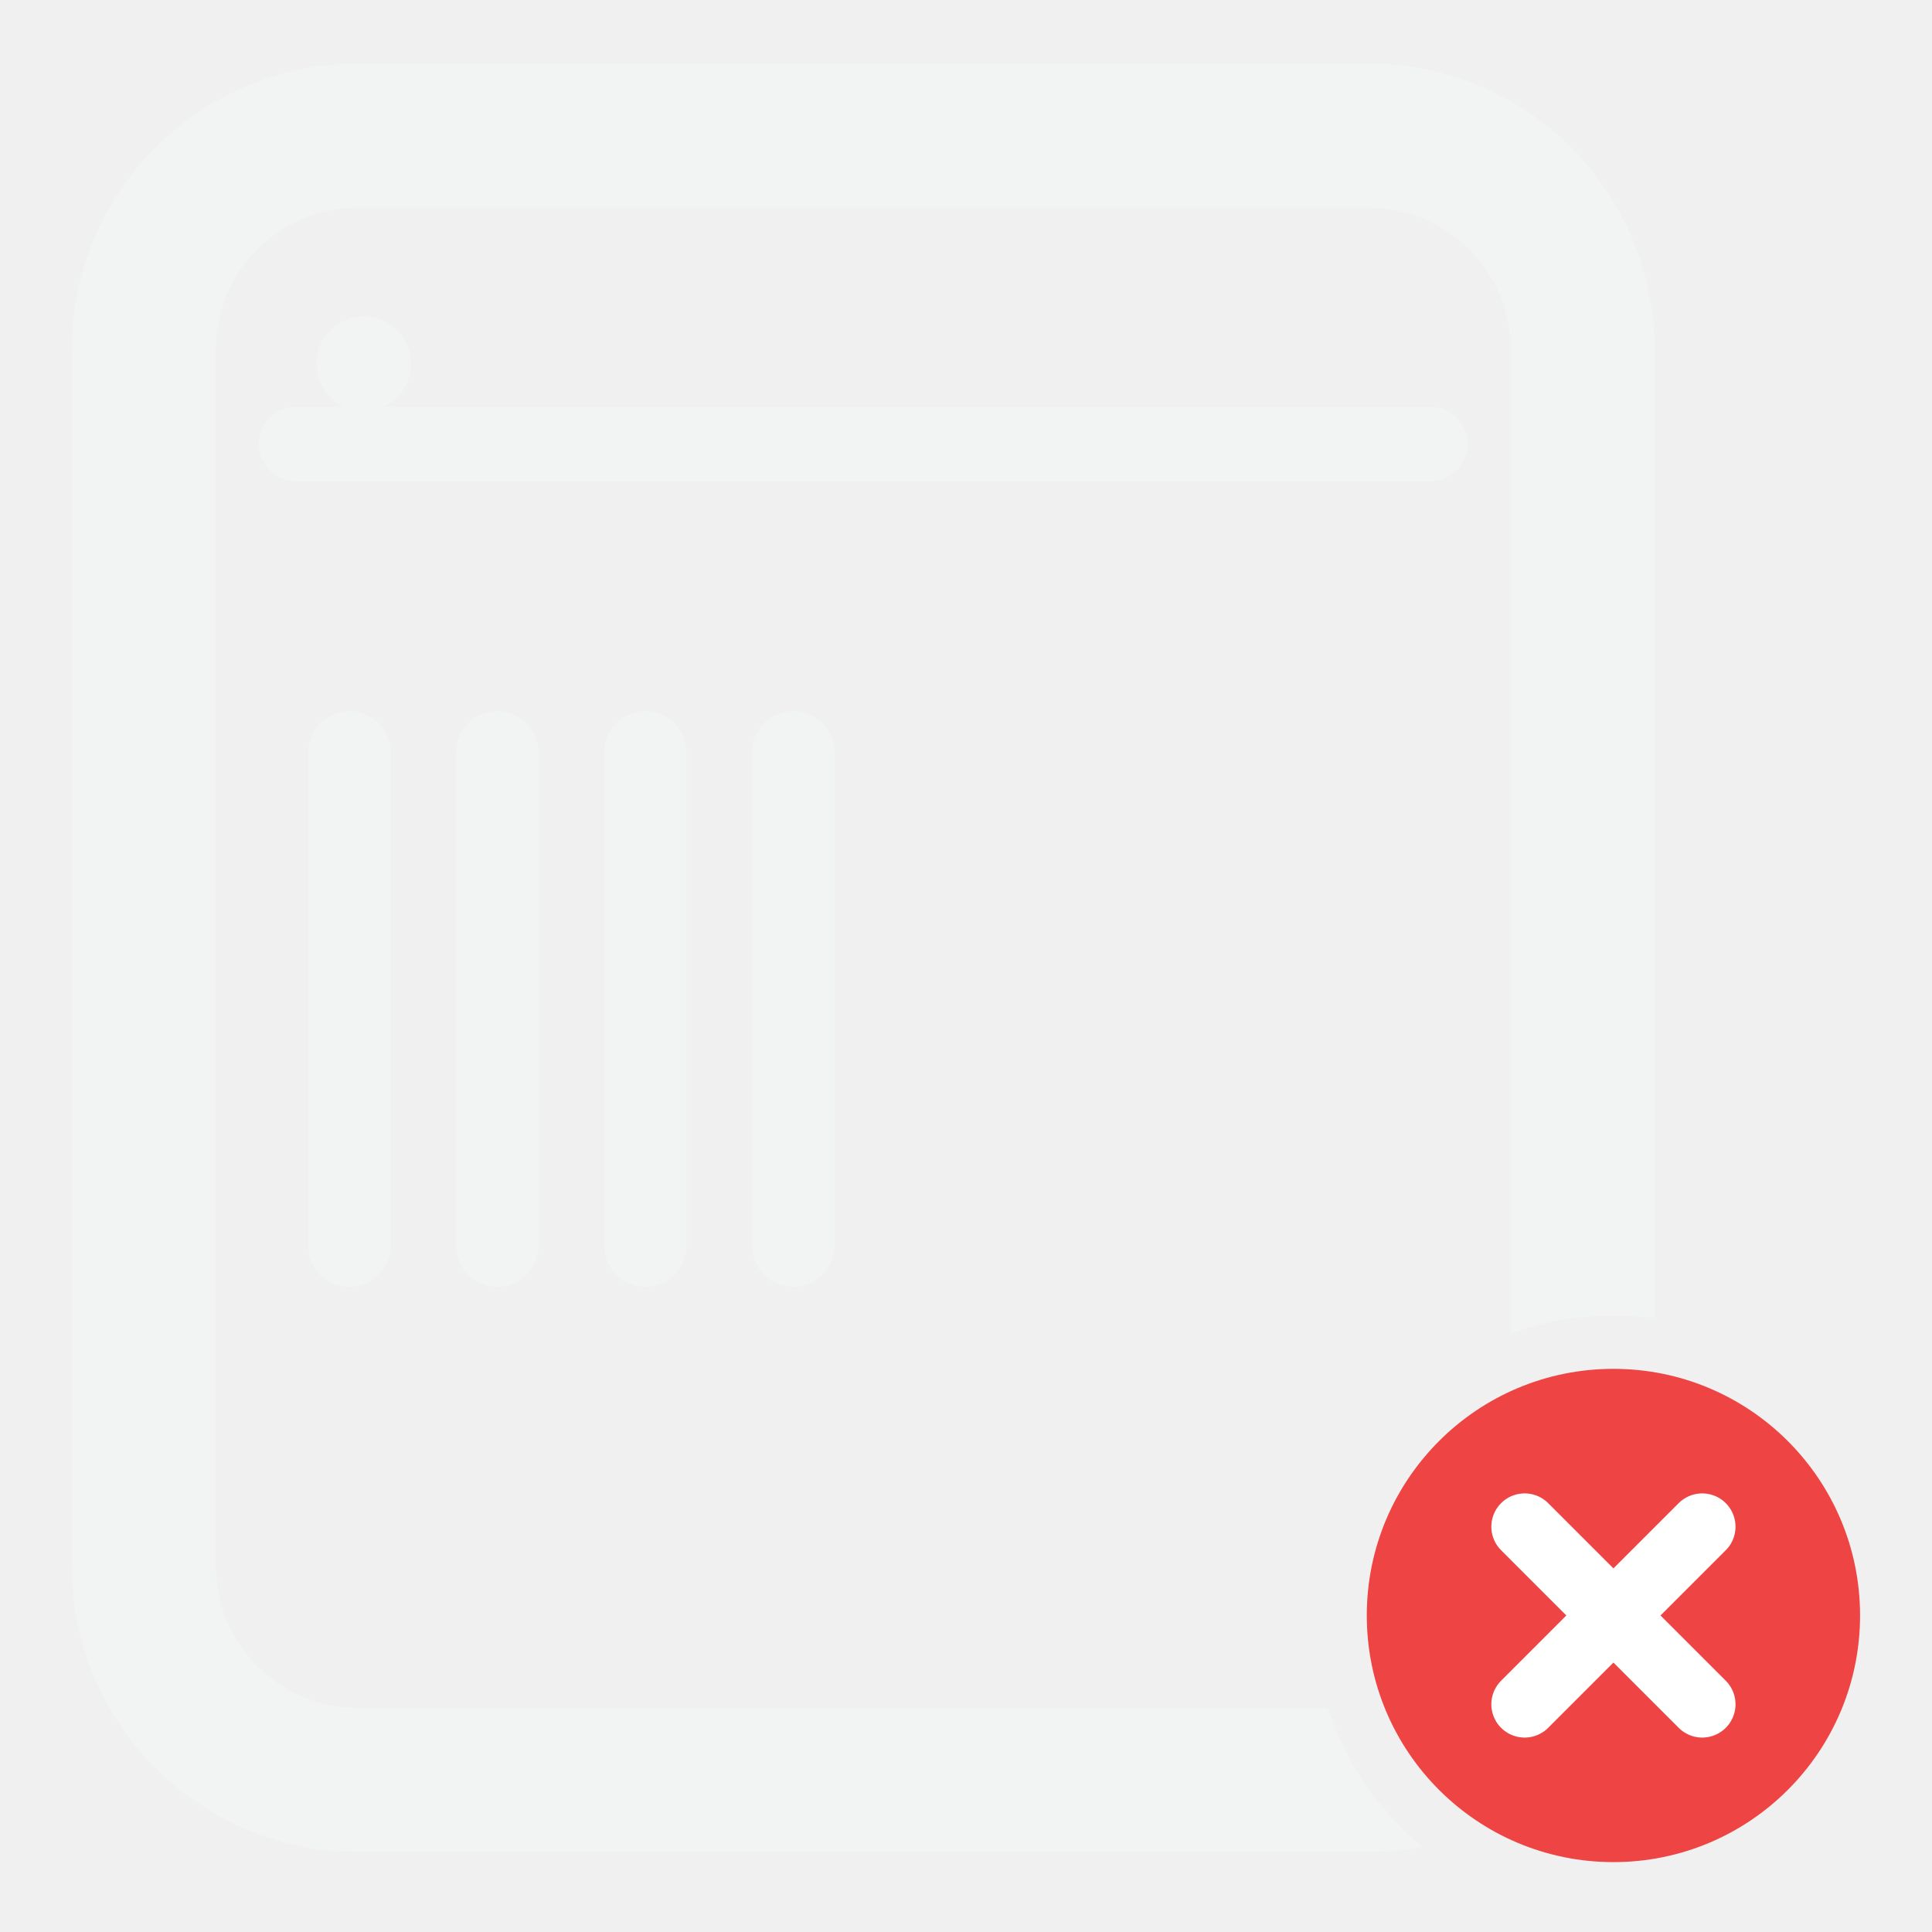
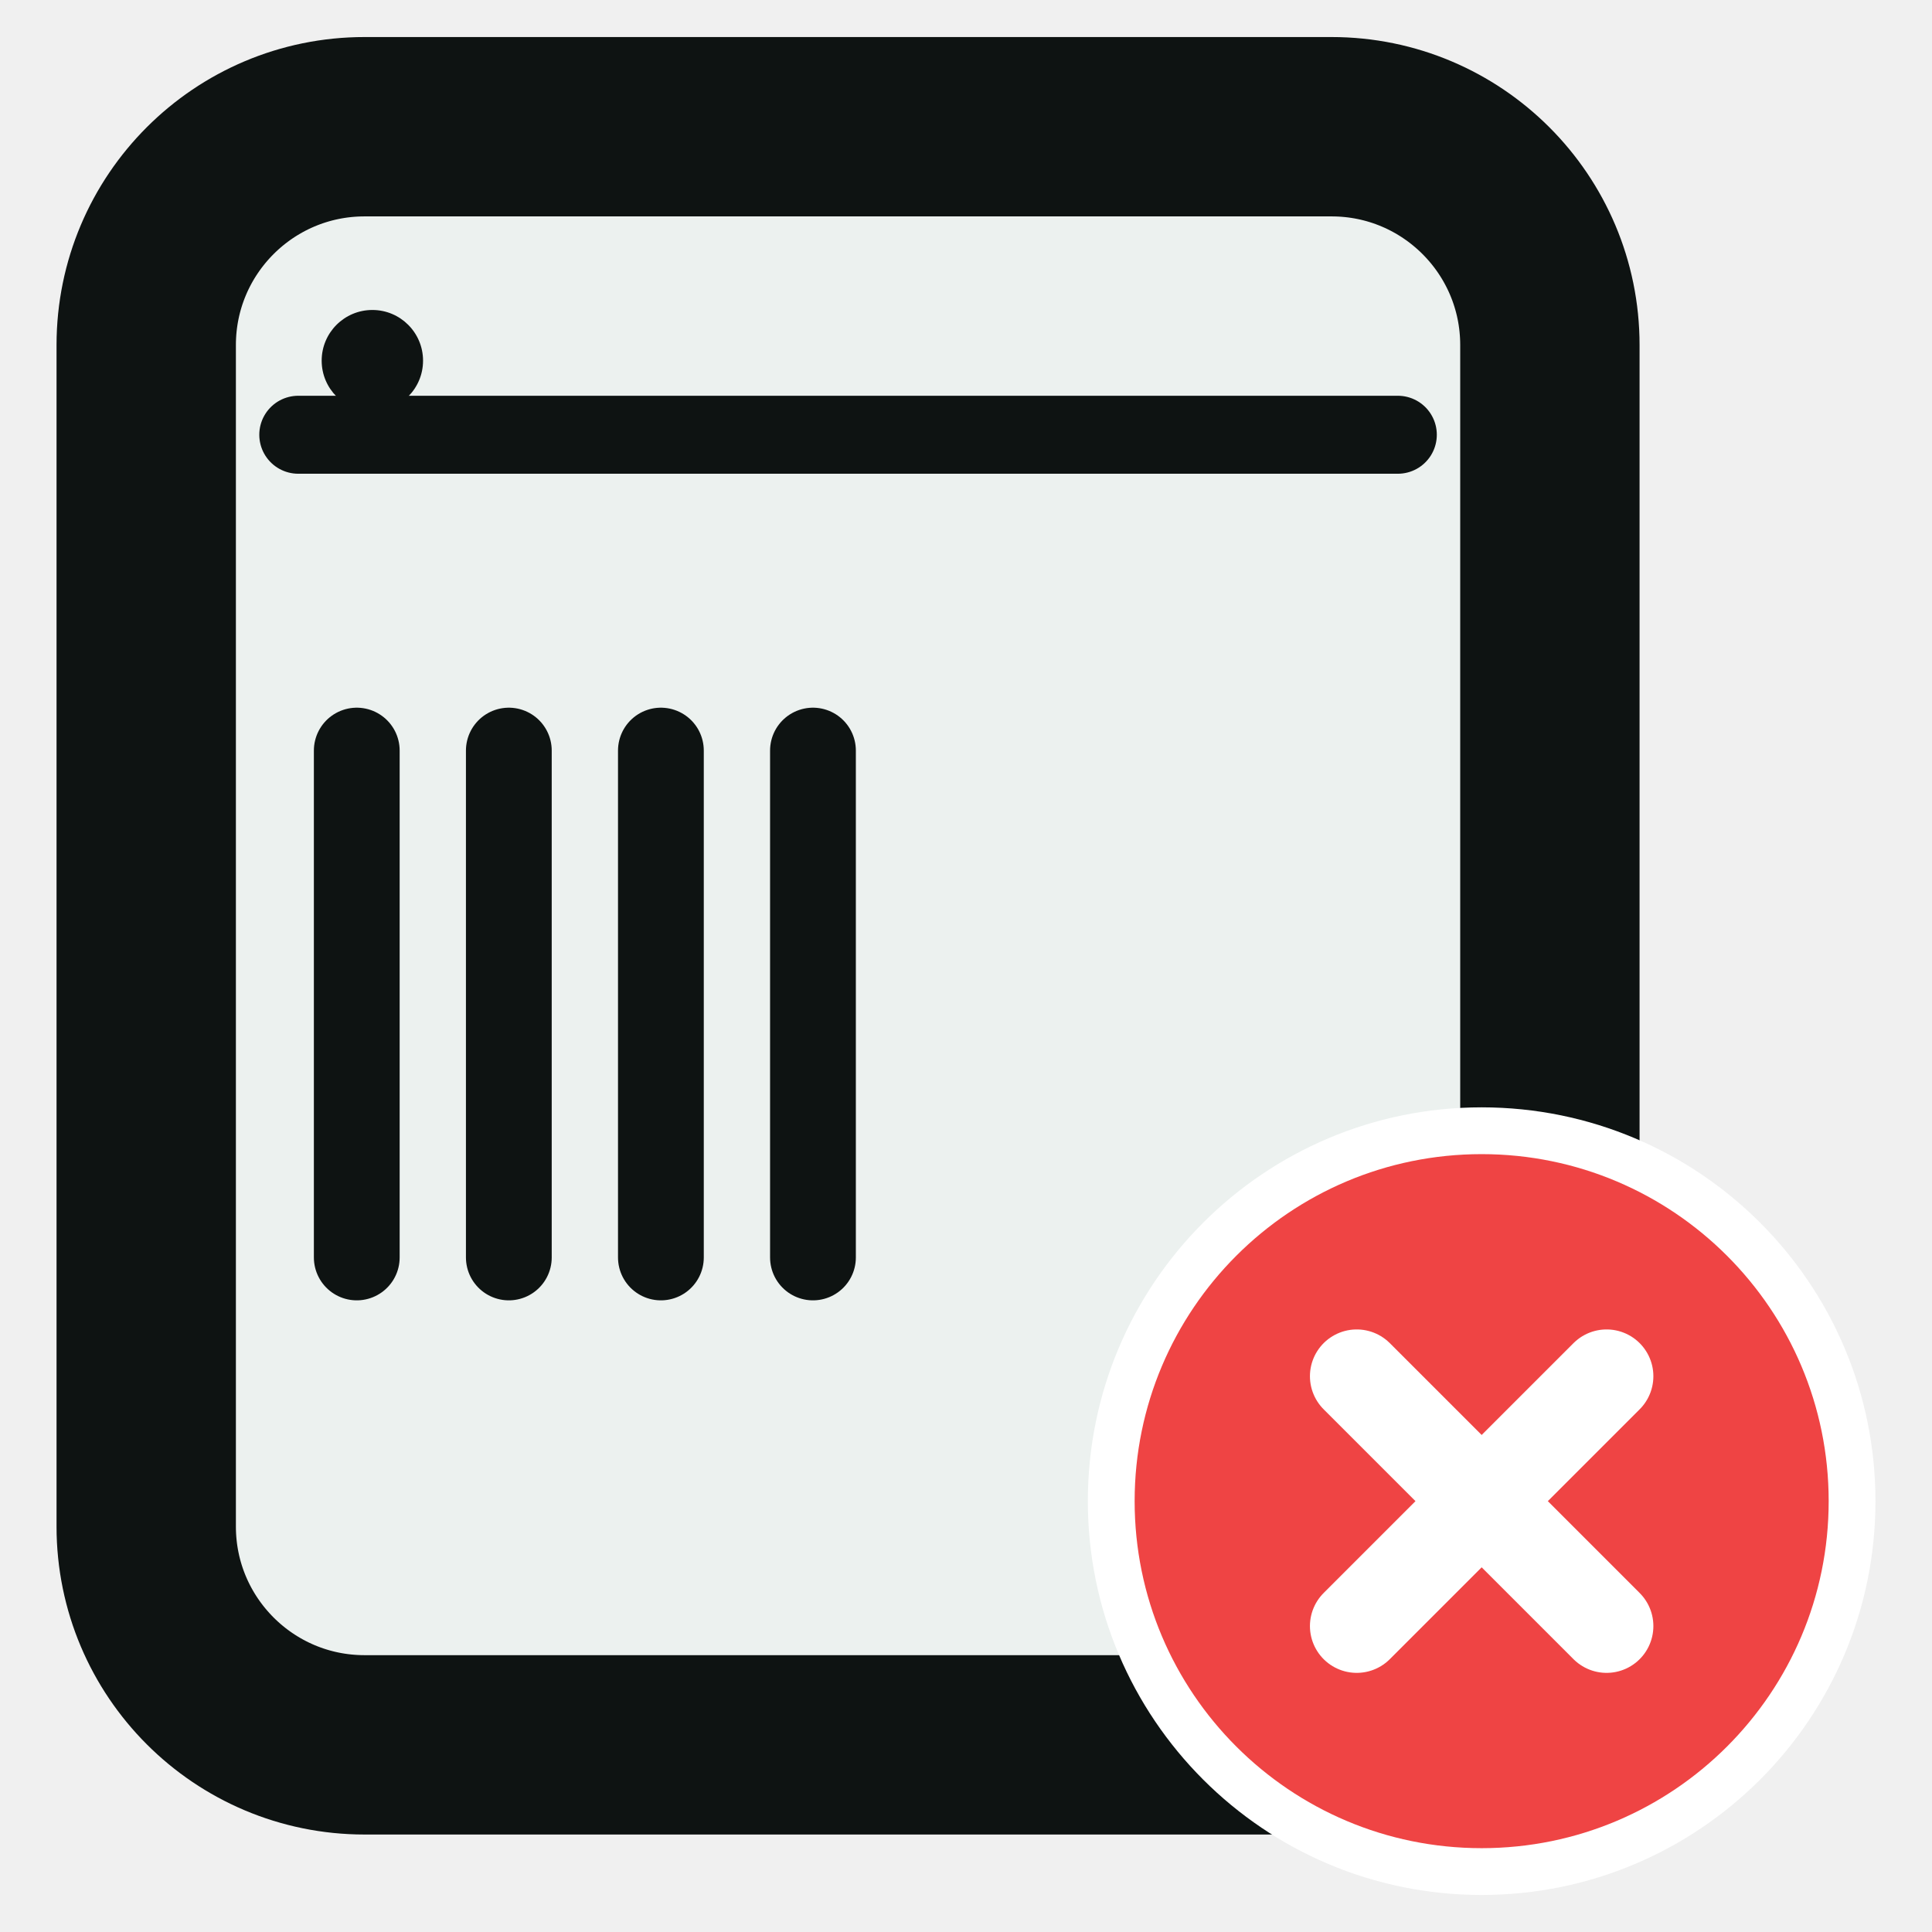
- <svg xmlns="http://www.w3.org/2000/svg" viewBox="20 14 940 940" width="940" height="940">
-   <defs>
-     <mask id="gap">
-       <rect x="20" y="14" width="940" height="940" fill="#fff" />
-       <circle cx="805" cy="800" r="146" fill="#000" />
-     </mask>
-   </defs>
-   <g mask="url(#gap)">
-     <rect x="90" y="80" width="700" height="800" rx="104" ry="104" fill="none" stroke="#F2F4F3" stroke-width="70" />
-     <line x1="164" y1="230" x2="716" y2="230" stroke="#F2F4F3" stroke-width="36" stroke-linecap="round" />
-     <circle cx="197" cy="191" r="23" fill="#F2F4F3" />
-     <g stroke="#F2F4F3" stroke-width="40" stroke-linecap="round">
-       <line x1="190" y1="380" x2="190" y2="620" />
-       <line x1="262" y1="380" x2="262" y2="620" />
-       <line x1="334" y1="380" x2="334" y2="620" />
-       <line x1="406" y1="380" x2="406" y2="620" />
-     </g>
+ <svg xmlns="http://www.w3.org/2000/svg" viewBox="0 5 991 991" width="991" height="991">
+   <rect x="75" y="70" width="720" height="830" rx="112" ry="112" fill="#ECF1EF" stroke="#0E1312" stroke-width="92" />
+   <line x1="153" y1="228" x2="717" y2="228" stroke="#0E1312" stroke-width="40" stroke-linecap="round" />
+   <circle cx="191" cy="190" r="26" fill="#0E1312" />
+   <g stroke="#0E1312" stroke-width="44" stroke-linecap="round">
+     <line x1="183" y1="390" x2="183" y2="650" />
+     <line x1="261" y1="390" x2="261" y2="650" />
+     <line x1="339" y1="390" x2="339" y2="650" />
+     <line x1="417" y1="390" x2="417" y2="650" />
  </g>
-   <circle cx="805" cy="800" r="120" fill="#EF4444" />
-   <line x1="761.8" y1="756.8" x2="848.2" y2="843.2" stroke="#FFFFFF" stroke-width="32.4" stroke-linecap="round" />
-   <line x1="848.2" y1="756.8" x2="761.8" y2="843.2" stroke="#FFFFFF" stroke-width="32.4" stroke-linecap="round" />
+   <circle cx="760" cy="775" r="202" fill="#FFFFFF" />
+   <circle cx="760" cy="775" r="178" fill="#EF4444" />
+   <line x1="695.92" y1="710.92" x2="824.08" y2="839.08" stroke="#FFFFFF" stroke-width="48" stroke-linecap="round" />
+   <line x1="824.08" y1="710.92" x2="695.92" y2="839.08" stroke="#FFFFFF" stroke-width="48" stroke-linecap="round" />
</svg>
